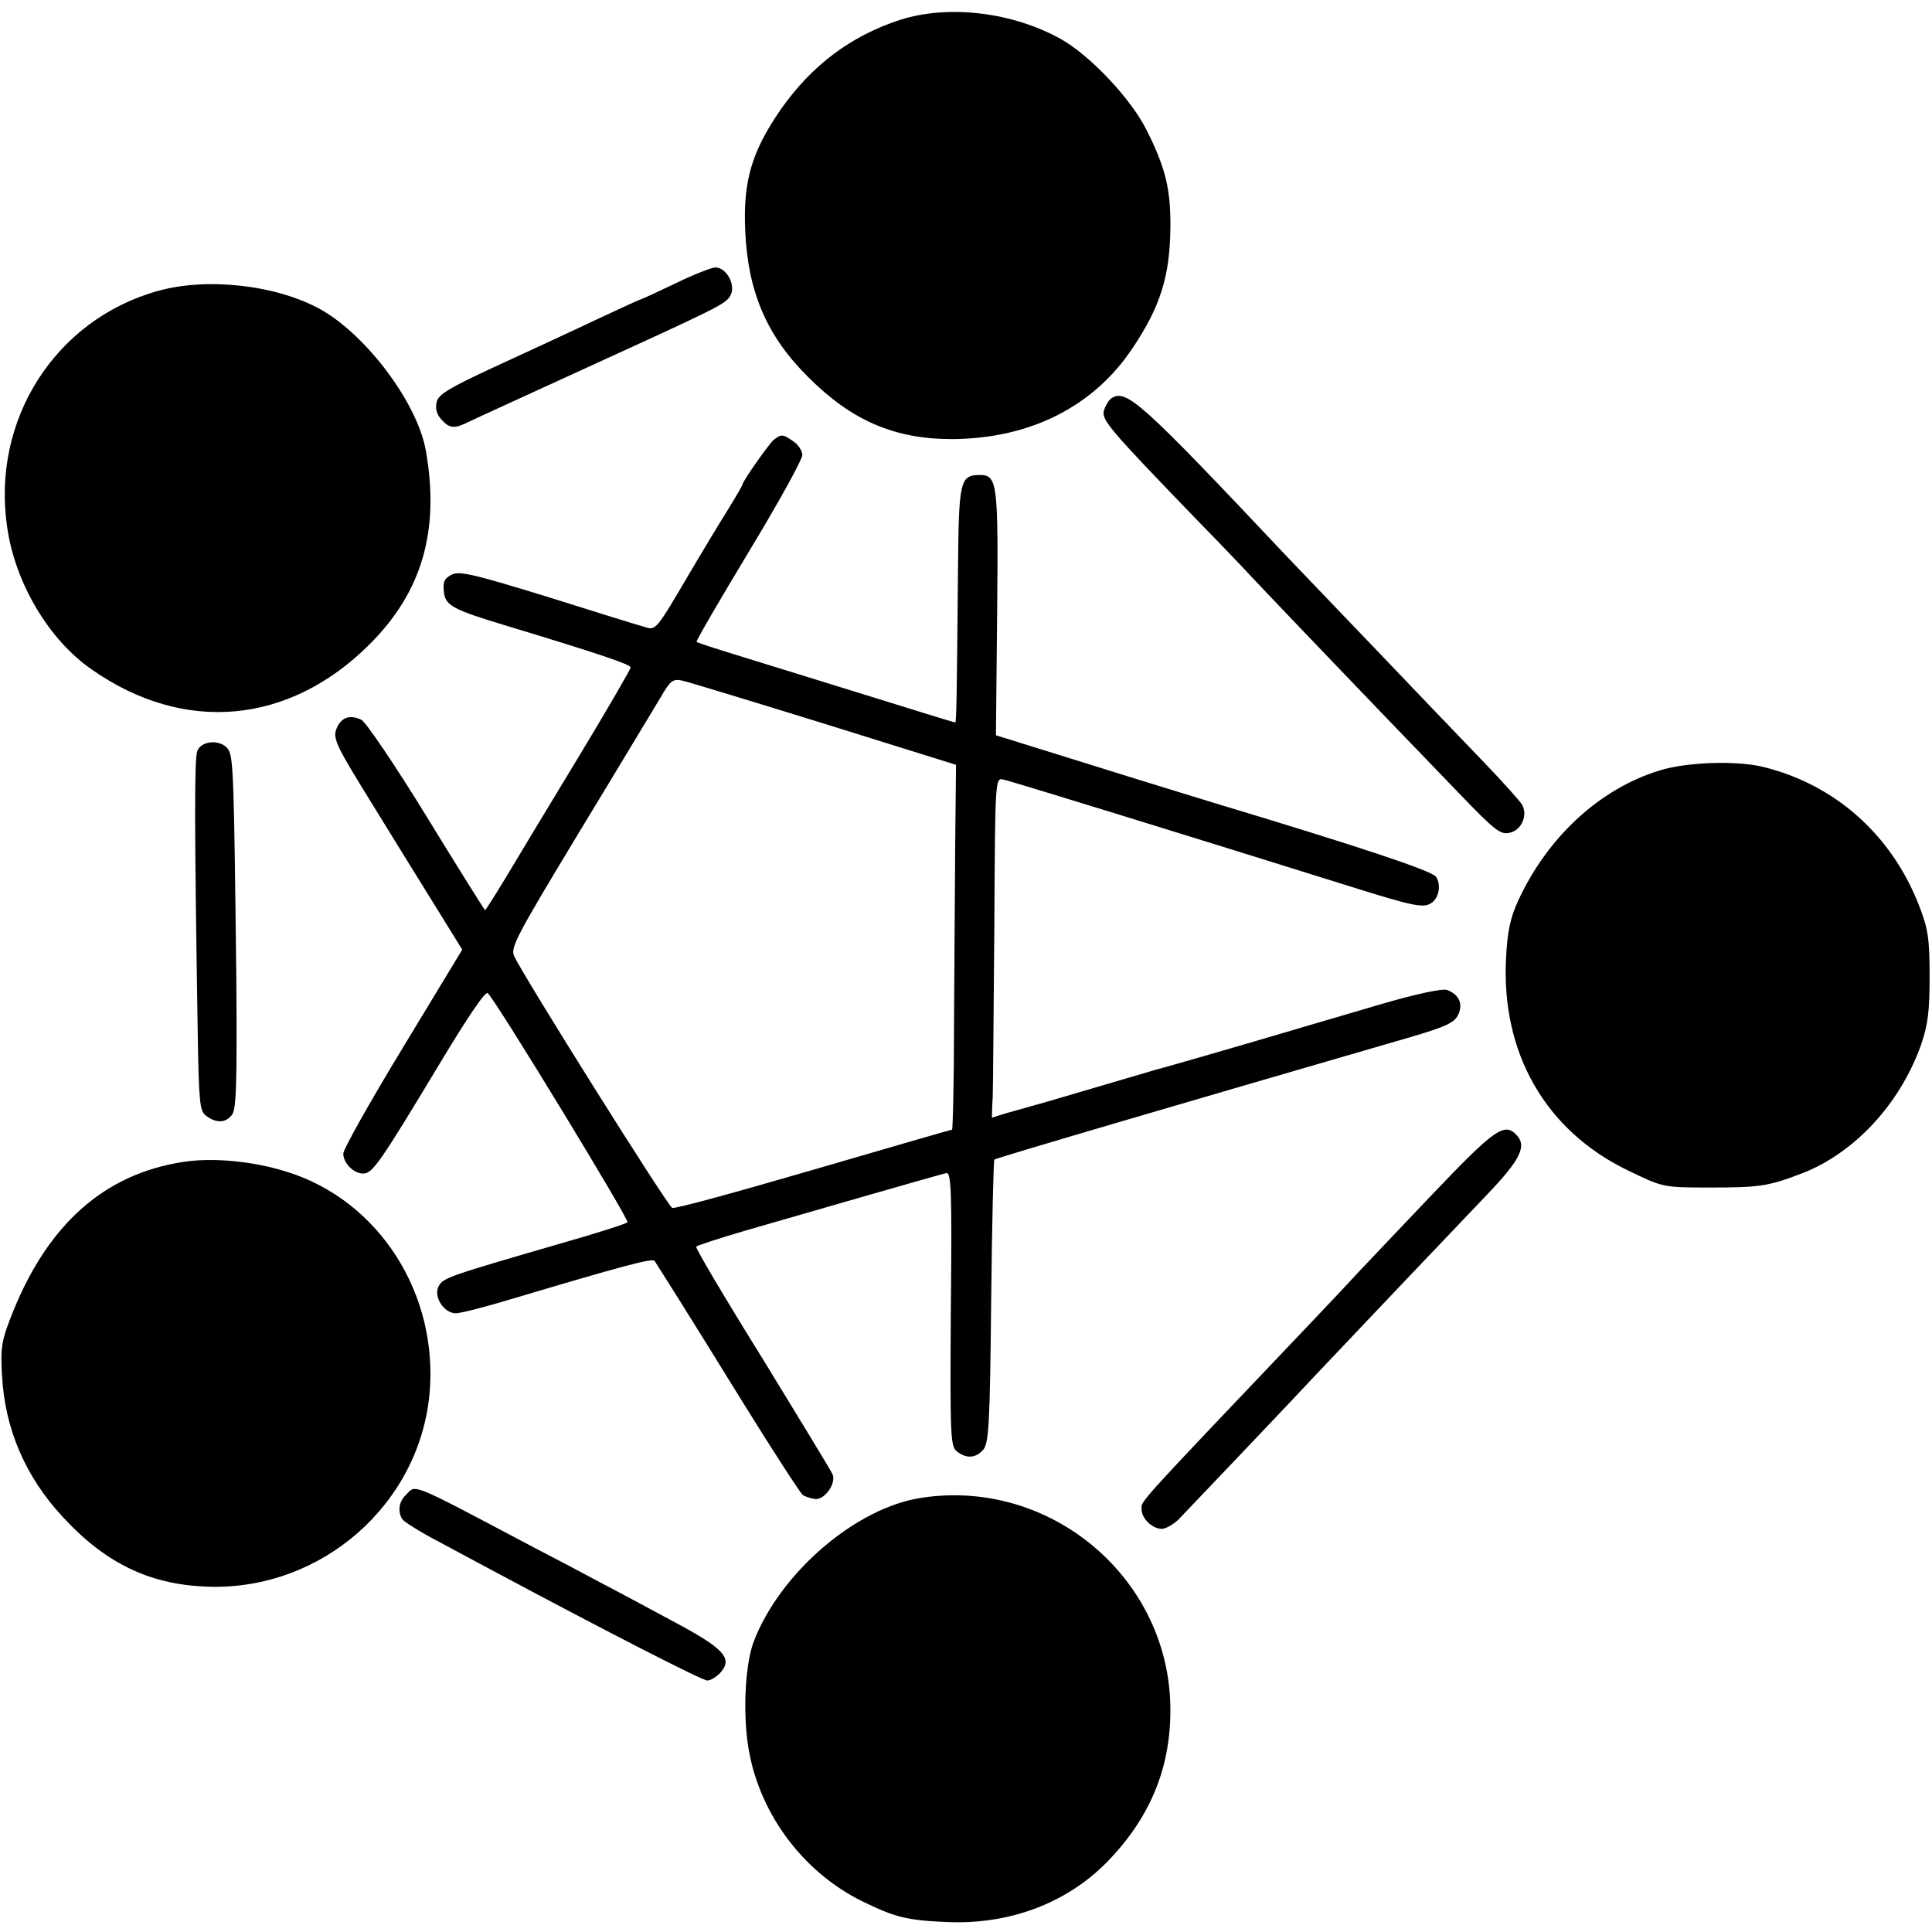
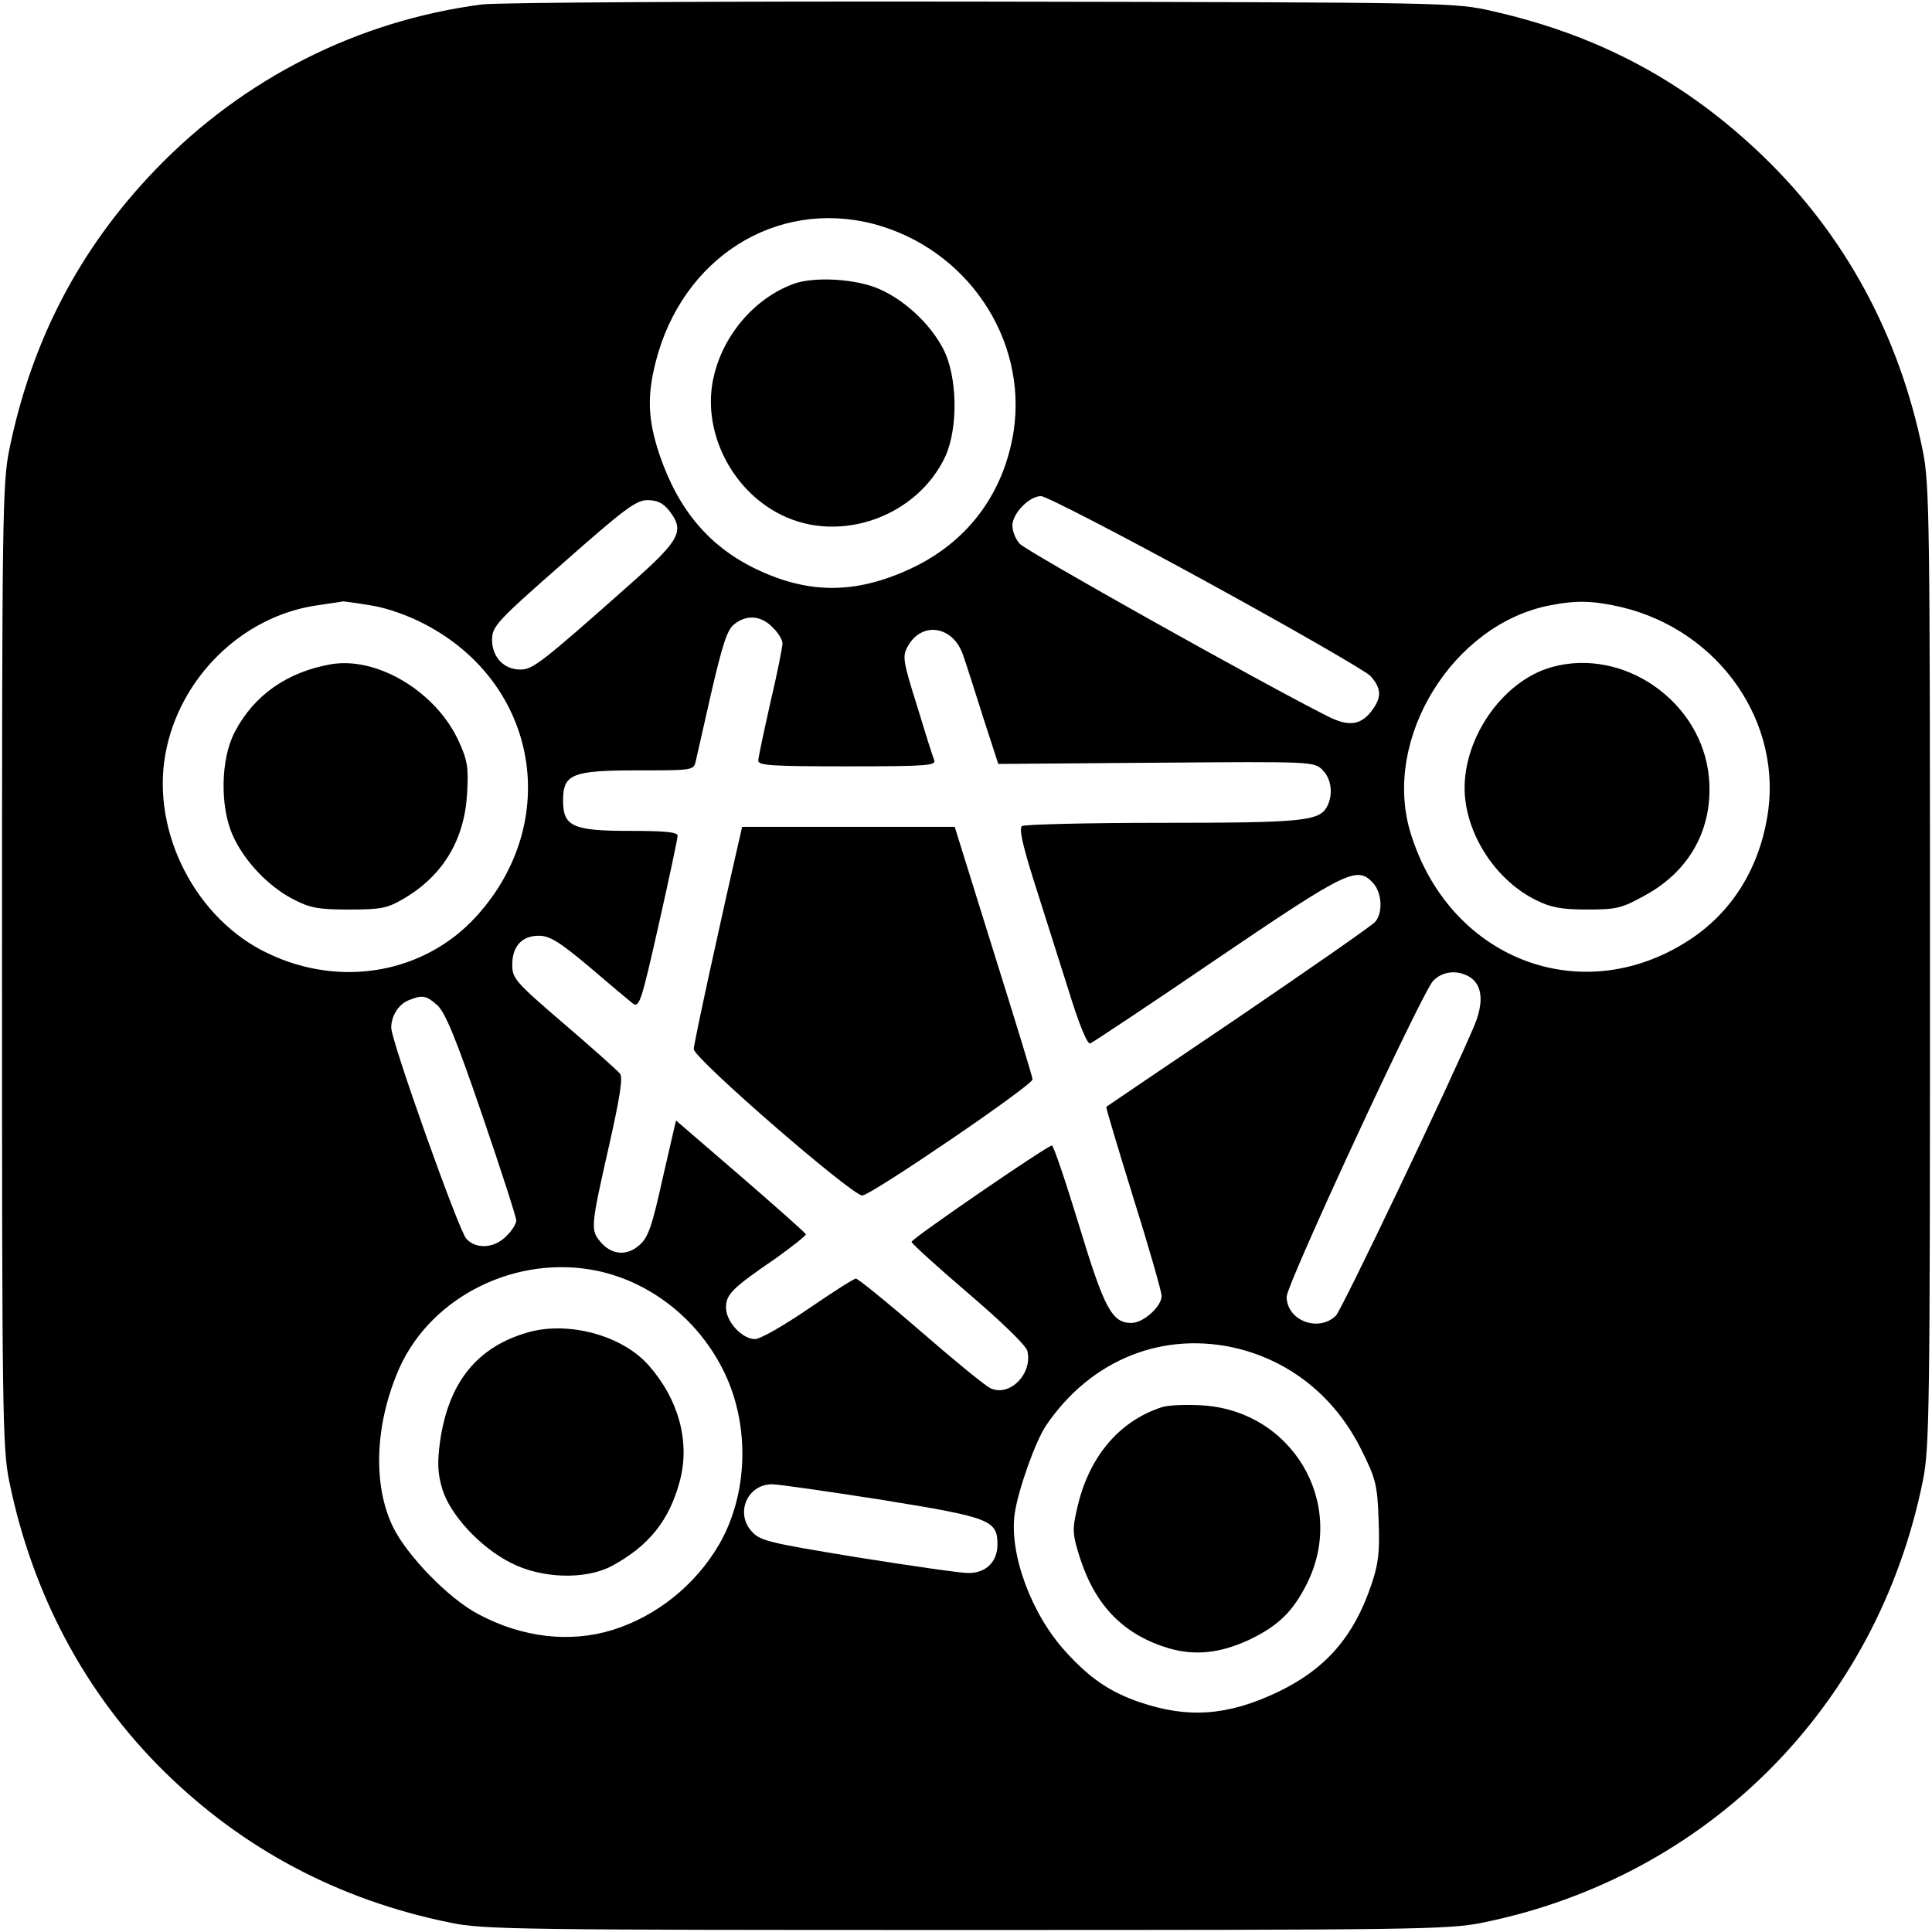
- <svg xmlns="http://www.w3.org/2000/svg" version="1" width="645.333" height="645.333" viewBox="0 0 484 484">
-   <path d="M225.4 5c-12.2 4-22 11.3-29.8 22.4-7.3 10.6-9.5 18-8.9 30.6.7 15.2 5.4 26.2 15.8 36.5 10.9 10.9 21.6 15.5 36 15.5 19.5-.1 35.5-8.1 45.3-22.9 6.9-10.3 9.3-18 9.4-30.1.1-9.6-1.2-14.9-5.9-24.3-3.9-7.9-14.2-18.8-21.5-22.9C253.6 3 237.6 1.1 225.4 5zM169.2 71c-4.6 2.2-8.5 4-8.7 4-.2 0-5.4 2.4-11.6 5.3-6.3 3-17.6 8.2-25.2 11.7-11 5.1-13.9 6.8-14.3 8.7-.4 1.6 0 3.1 1.1 4.3 2.1 2.4 3.3 2.5 7.1.6 1.6-.8 13.3-6.1 25.9-11.9C180.3 76.9 181.8 76.2 183 74c1.4-2.6-1-7-3.8-7-.9 0-5.5 1.8-10 4zM39.5 72.9c-25.7 7.2-41.7 32.3-37.7 59.2 2 14 10.5 28.3 21.3 35.7 23.1 16.1 49.3 13.7 69.4-6.3 13.2-13.1 17.7-28.5 14.2-48.5-2-11.8-14.8-29-26.4-35.5-11-6.1-28.4-8.1-40.8-4.6zM278.4 99.8c-.6.4-1.4 1.7-1.8 2.9-.8 2.4 1 4.5 23.5 27.8 5.4 5.5 11.6 12 13.9 14.5 4.2 4.5 31.2 32.7 51.1 53.3 9.5 9.9 10.8 10.9 13.2 10.3 2.9-.7 4.5-4.4 3-7-.4-.8-4.8-5.7-9.8-10.9-4.9-5.1-17.2-17.9-27.1-28.3-10-10.4-20.1-21-22.5-23.5-36.1-38.3-39.8-41.6-43.5-39.1zM193.8 110.2c-1.3 1.2-7.8 10.4-7.8 11.2 0 .2-1.8 3.3-3.9 6.7-2.2 3.5-6.1 10-8.7 14.4-9.3 15.8-9 15.5-12.1 14.5-1.6-.4-12.4-3.8-24.2-7.5-17.9-5.5-21.9-6.5-23.8-5.6-1.9.9-2.4 1.8-2.1 4.3.3 3.5 2.2 4.5 15.8 8.6 23.5 7.1 31 9.7 31 10.4 0 .4-5.9 10.6-13.1 22.5-7.3 12-15.4 25.5-18.1 30-2.8 4.6-5.1 8.3-5.3 8.3-.1 0-6.7-10.5-14.6-23.4-7.9-12.9-15.3-23.8-16.4-24.3-3-1.4-5.2-.5-6.3 2.5-.8 2.4.3 4.5 9.4 19.2 5.6 9.1 12.9 20.9 16.2 26.2l6 9.7-14.9 24.6C92.7 276 86 287.9 86 289c0 2.4 2.6 5 5 5 2.3 0 4.2-2.7 19-27.3 7.1-11.8 11.6-18.5 12.2-17.9 2.4 2.4 35.5 56.8 35 57.4-.4.4-7.9 2.8-16.7 5.3-27.9 8.1-29.5 8.6-30.6 10.7-1.4 2.6 1.3 6.8 4.3 6.8 1.2 0 7.4-1.6 13.7-3.5 28.2-8.4 35.6-10.4 36.1-9.6 1.6 2.5 8.4 13.2 21.4 34.3 8.1 13.1 15.2 24 15.7 24.3.5.4 1.8.8 2.9 1 2.4.5 5.5-3.7 4.6-6.1-.3-.8-8.3-13.9-17.6-29.1-9.4-15.1-16.9-27.8-16.6-28 .3-.3 5.8-2.1 12.3-4 16.9-4.9 48.5-14 50.3-14.4 1.3-.4 1.5 3.8 1.2 34-.2 31.9-.1 34.4 1.5 35.7 2.5 1.9 4.7 1.7 6.6-.4 1.4-1.6 1.7-6.2 2-37 .2-19.3.6-35.4.8-35.7.4-.4 46.4-13.9 104.3-30.7 8.8-2.6 11-3.6 11.9-5.6 1.3-2.7.2-5.1-2.8-6.2-1.2-.4-7.8 1-17 3.7-8.2 2.4-23.5 6.9-34 10-10.4 3-20.3 5.9-22 6.3-1.6.5-9.3 2.7-17 5-7.7 2.3-14.7 4.3-15.5 4.5-.8.2-3.1.9-5 1.4-1.9.6-3.5 1.1-3.5 1.1s0-2.4.2-5.3c.1-2.8.2-22 .4-42.5.2-37.3.2-37.4 2.3-36.9 2 .4 51.5 15.7 86.3 26.6 16.3 5.1 18.9 5.7 20.9 4.3 1.9-1.2 2.5-4.7 1.1-6.6-1.1-1.5-19.8-7.7-55.7-18.5-5.2-1.6-19.6-6-32-9.9l-22.5-7 .3-30.5c.3-32.6.1-34.7-4.3-34.7-5 0-5.3 1.4-5.5 23.3-.3 33.2-.4 38.7-.7 38.7-.2 0-10.6-3.2-23.1-7.1-12.5-3.9-26.9-8.3-32-9.9-5.2-1.6-9.5-3-9.7-3.2-.2-.2 5.7-10.3 13.1-22.6C195 126 201 115.1 201 114c0-1-1-2.6-2.2-3.4-2.7-1.9-3-1.9-5-.4zm12.7 71.1l33 10.3-.2 19.4c-.1 10.7-.2 31.3-.3 45.7 0 14.5-.3 26.3-.5 26.3s-15.8 4.5-34.6 10c-18.9 5.5-34.8 9.9-35.5 9.6-1.1-.4-37.4-58.2-39.6-63.1-1-2.1.7-5.2 16.4-31.2 9.6-15.8 18.7-31 20.3-33.6 2.4-4.2 3.1-4.7 5.4-4.2 1.4.3 17.5 5.2 35.6 10.8zM49.4 188.2c-.7 2.2-.7 18.1.1 68.6.3 19.4.5 21.5 2.1 22.7 2.5 1.9 4.9 1.9 6.5-.2 1.1-1.3 1.3-7.7 1.1-34.2-.6-51.6-.7-55.8-2.2-57.6-2-2.4-6.7-1.9-7.6.7zM415.8 193c-15.1 4.6-28.2 16.8-35.5 32.7-1.9 4.1-2.7 7.8-3 14.2-1.3 23.8 9.8 43.3 30.5 53.3 8.7 4.2 8.7 4.3 20.2 4.3 12.8 0 14.9-.3 23.3-3.5 13.1-5 24.6-17.3 29.9-32.1 1.8-5.2 2.2-8.5 2.2-17.4 0-9.5-.4-11.9-2.7-17.8-6.9-17.6-21-30.2-39.1-34.6-6.6-1.6-19-1.2-25.8.9zM359.3 298.7c-8.3 8.7-16.7 17.6-18.8 19.8-2 2.2-6.9 7.4-10.8 11.5-46.4 48.8-43.7 45.8-43.7 48.2 0 2.2 2.7 4.8 5 4.8 1.1 0 2.9-1.1 4.2-2.3 2.9-3 30.3-31.8 35.3-37.2 6.4-6.8 33.6-35.4 42.2-44.4 8.3-8.7 9.9-12.1 7.1-14.9-3-3-5.5-1.2-20.5 14.5z" />
-   <path d="M45.8 291.1c-19.5 3-33.6 15.4-42.5 37.4-2.9 7.2-3.2 8.8-2.8 16 .7 13.4 5.8 25.4 15.3 35.6 10.8 11.7 22 17 36.6 17.4 28.2.8 52.6-20.6 55.2-48.3 2.3-25-12.6-48.4-35.6-55.6-8.4-2.7-18.8-3.7-26.2-2.5zM101.6 374.6c-1.7 1.6-2 4.2-.8 6 .4.6 4.3 3.1 8.7 5.4 4.4 2.4 10.7 5.7 14 7.5 28.6 15.3 52.4 27.5 53.7 27.5.8 0 2.3-.9 3.3-2 3.2-3.6.8-6.1-12.2-13-6.5-3.5-14.5-7.8-17.8-9.5-3.3-1.8-10.7-5.7-16.5-8.7-32-16.9-29.7-16-32.4-13.2zM231 375.2c-16.5 2.4-35.6 18.8-42.2 36.1-2 5.3-2.7 16.6-1.5 25.3 2.3 16.9 13.5 32.3 28.9 39.8 8 3.9 11.1 4.7 21 5.1 15.5.7 29.7-4.6 39.8-14.7 10.9-11 16.2-23.5 16.2-38.3.1-32.7-29.6-58.2-62.2-53.3z" />
+ <svg xmlns="http://www.w3.org/2000/svg" version="1.0" width="479pt" height="479pt" viewBox="0 0 479 479" preserveAspectRatio="xMidYMid meet">
+   <g transform="translate(0,479) scale(0.1,-0.1)" fill="#000000" stroke="none">
+     <path d="M1195 4779 c-307 -40 -591 -183 -808 -408 -190 -197 -309 -426 -364 -696 -17 -84 -18 -170 -18 -1280 0 -1103 1 -1196 18 -1278 57 -279 188 -526 384 -719 196 -193 434 -319 710 -375 82 -17 175 -18 1278 -18 1110 0 1196 1 1280 18 557 113 978 534 1092 1094 17 82 18 175 18 1278 0 1103 -1 1196 -18 1278 -58 285 -192 533 -395 729 -192 185 -406 300 -670 360 -97 22 -97 22 -1267 24 -649 1 -1201 -2 -1240 -7z m970 -544 c232 -61 383 -285 348 -515 -24 -150 -109 -267 -243 -334 -141 -69 -260 -71 -393 -8 -118 56 -195 147 -242 285 -29 87 -31 145 -9 231 66 257 298 403 539 341z m824 -886 c212 -116 396 -222 409 -235 26 -30 28 -51 6 -82 -28 -40 -59 -45 -112 -18 -167 84 -750 411 -764 428 -10 11 -18 31 -18 45 0 30 42 73 71 73 12 0 196 -95 408 -211z m-1330 175 c39 -50 28 -72 -94 -180 -223 -198 -244 -214 -275 -214 -41 0 -70 31 -70 74 0 33 12 46 176 190 152 134 181 156 209 156 24 0 39 -7 54 -26z m-739 -235 c38 -6 93 -25 134 -47 281 -147 340 -491 126 -725 -128 -140 -335 -177 -515 -91 -179 84 -290 300 -255 494 34 189 190 342 375 369 33 5 62 9 65 10 3 0 34 -4 70 -10z m3099 -4 c245 -58 404 -289 362 -524 -23 -131 -91 -236 -195 -303 -268 -173 -596 -44 -690 271 -68 231 106 513 346 560 66 13 107 12 177 -4z m-2104 -50 c14 -13 25 -31 25 -40 0 -9 -13 -75 -30 -147 -16 -71 -30 -136 -30 -144 0 -12 36 -14 221 -14 200 0 221 2 215 16 -4 9 -23 70 -43 136 -35 111 -36 122 -22 146 35 63 113 50 137 -23 8 -22 30 -92 50 -155 l37 -114 392 3 c386 3 391 3 412 -18 22 -22 27 -61 11 -91 -19 -36 -63 -40 -409 -40 -185 0 -341 -4 -347 -8 -8 -5 1 -46 28 -132 22 -69 60 -189 85 -268 28 -92 49 -142 56 -139 7 3 149 97 316 211 323 219 346 230 386 186 21 -24 24 -72 5 -95 -7 -9 -160 -115 -339 -237 -179 -121 -327 -221 -328 -222 -2 -1 29 -103 67 -226 39 -124 70 -233 70 -243 0 -26 -45 -67 -75 -67 -48 0 -67 35 -130 243 -33 108 -63 197 -67 197 -11 0 -348 -231 -348 -239 0 -4 63 -61 140 -127 82 -70 143 -129 147 -143 14 -56 -43 -115 -91 -93 -12 5 -90 69 -173 141 -83 72 -156 131 -161 131 -5 0 -58 -34 -118 -75 -60 -41 -119 -75 -132 -75 -32 0 -72 43 -72 78 0 33 15 48 123 122 42 30 76 57 75 60 -2 4 -75 69 -163 145 l-159 137 -33 -143 c-27 -122 -36 -148 -59 -167 -31 -27 -69 -23 -96 10 -24 28 -23 39 21 233 28 124 36 174 28 183 -6 8 -68 63 -139 124 -120 103 -128 112 -128 146 0 46 24 72 66 72 27 0 51 -15 125 -77 50 -43 99 -84 108 -91 16 -11 21 4 64 195 26 115 47 214 47 221 0 9 -31 12 -119 12 -141 0 -165 11 -165 75 0 66 22 75 185 75 136 0 139 0 144 23 3 12 20 89 39 172 27 116 39 154 56 167 31 25 67 22 95 -7z m1725 -865 c35 -19 40 -62 16 -121 -56 -134 -329 -706 -344 -721 -43 -42 -122 -12 -122 47 0 31 334 751 363 783 22 23 56 28 87 12z m-2556 -72 c20 -18 47 -84 111 -271 47 -137 85 -255 85 -263 0 -8 -11 -26 -25 -39 -29 -30 -75 -33 -99 -6 -19 21 -186 490 -186 523 0 29 18 58 43 68 34 14 44 12 71 -12z m398 -659 c135 -29 253 -124 315 -254 63 -133 57 -301 -14 -424 -59 -101 -155 -178 -264 -212 -106 -33 -225 -19 -333 39 -73 38 -177 145 -212 217 -51 106 -44 258 17 395 81 178 292 281 491 239z m1593 -194 c132 -35 238 -123 301 -251 35 -70 39 -86 42 -173 3 -79 0 -107 -18 -160 -44 -130 -114 -210 -234 -267 -123 -58 -221 -65 -341 -24 -73 25 -123 59 -182 124 -86 93 -142 245 -127 345 9 59 51 177 77 216 112 166 295 238 482 190z m-886 -374 c266 -43 284 -50 284 -110 0 -43 -28 -71 -72 -71 -20 0 -144 18 -276 39 -226 37 -241 41 -263 66 -39 46 -8 115 52 115 17 0 141 -18 275 -39z" />
+     <path d="M1967 4086 c-95 -35 -173 -125 -197 -228 -32 -132 41 -283 168 -345 146 -72 337 -3 406 146 32 71 30 199 -6 267 -32 61 -94 119 -157 147 -58 26 -163 32 -214 13z" />
+     <path d="M820 3143 c-108 -19 -191 -77 -238 -168 -35 -66 -37 -185 -5 -256 28 -63 87 -125 147 -157 44 -23 63 -27 141 -27 80 0 95 3 136 27 97 57 150 145 157 259 4 67 1 84 -21 132 -56 122 -202 210 -317 190z" />
+     <path d="M3847 3136 c-125 -35 -226 -185 -215 -320 9 -105 81 -211 177 -258 36 -18 63 -23 126 -23 73 0 86 3 145 36 111 61 168 167 157 291 -17 188 -211 324 -390 274z" />
+     <path d="M1835 2718 c-46 -199 -115 -515 -115 -529 0 -23 393 -364 418 -363 22 1 422 273 422 288 0 6 -44 149 -97 318 l-96 308 -263 0 -264 0 -5 -22z" />
+     <path d="M1310 1487 c-127 -36 -198 -124 -219 -271 -7 -52 -6 -78 5 -116 19 -65 95 -147 171 -185 76 -39 184 -42 249 -8 93 50 144 114 170 213 25 97 -4 201 -77 284 -65 75 -199 111 -299 83z" />
+     <path d="M2880 1301 c-107 -35 -182 -125 -210 -253 -12 -52 -11 -63 9 -125 39 -117 109 -187 220 -220 65 -18 124 -12 195 20 74 35 111 70 147 142 99 201 -40 431 -266 441 -38 2 -81 0 -95 -5z" />
+   </g>
</svg>
